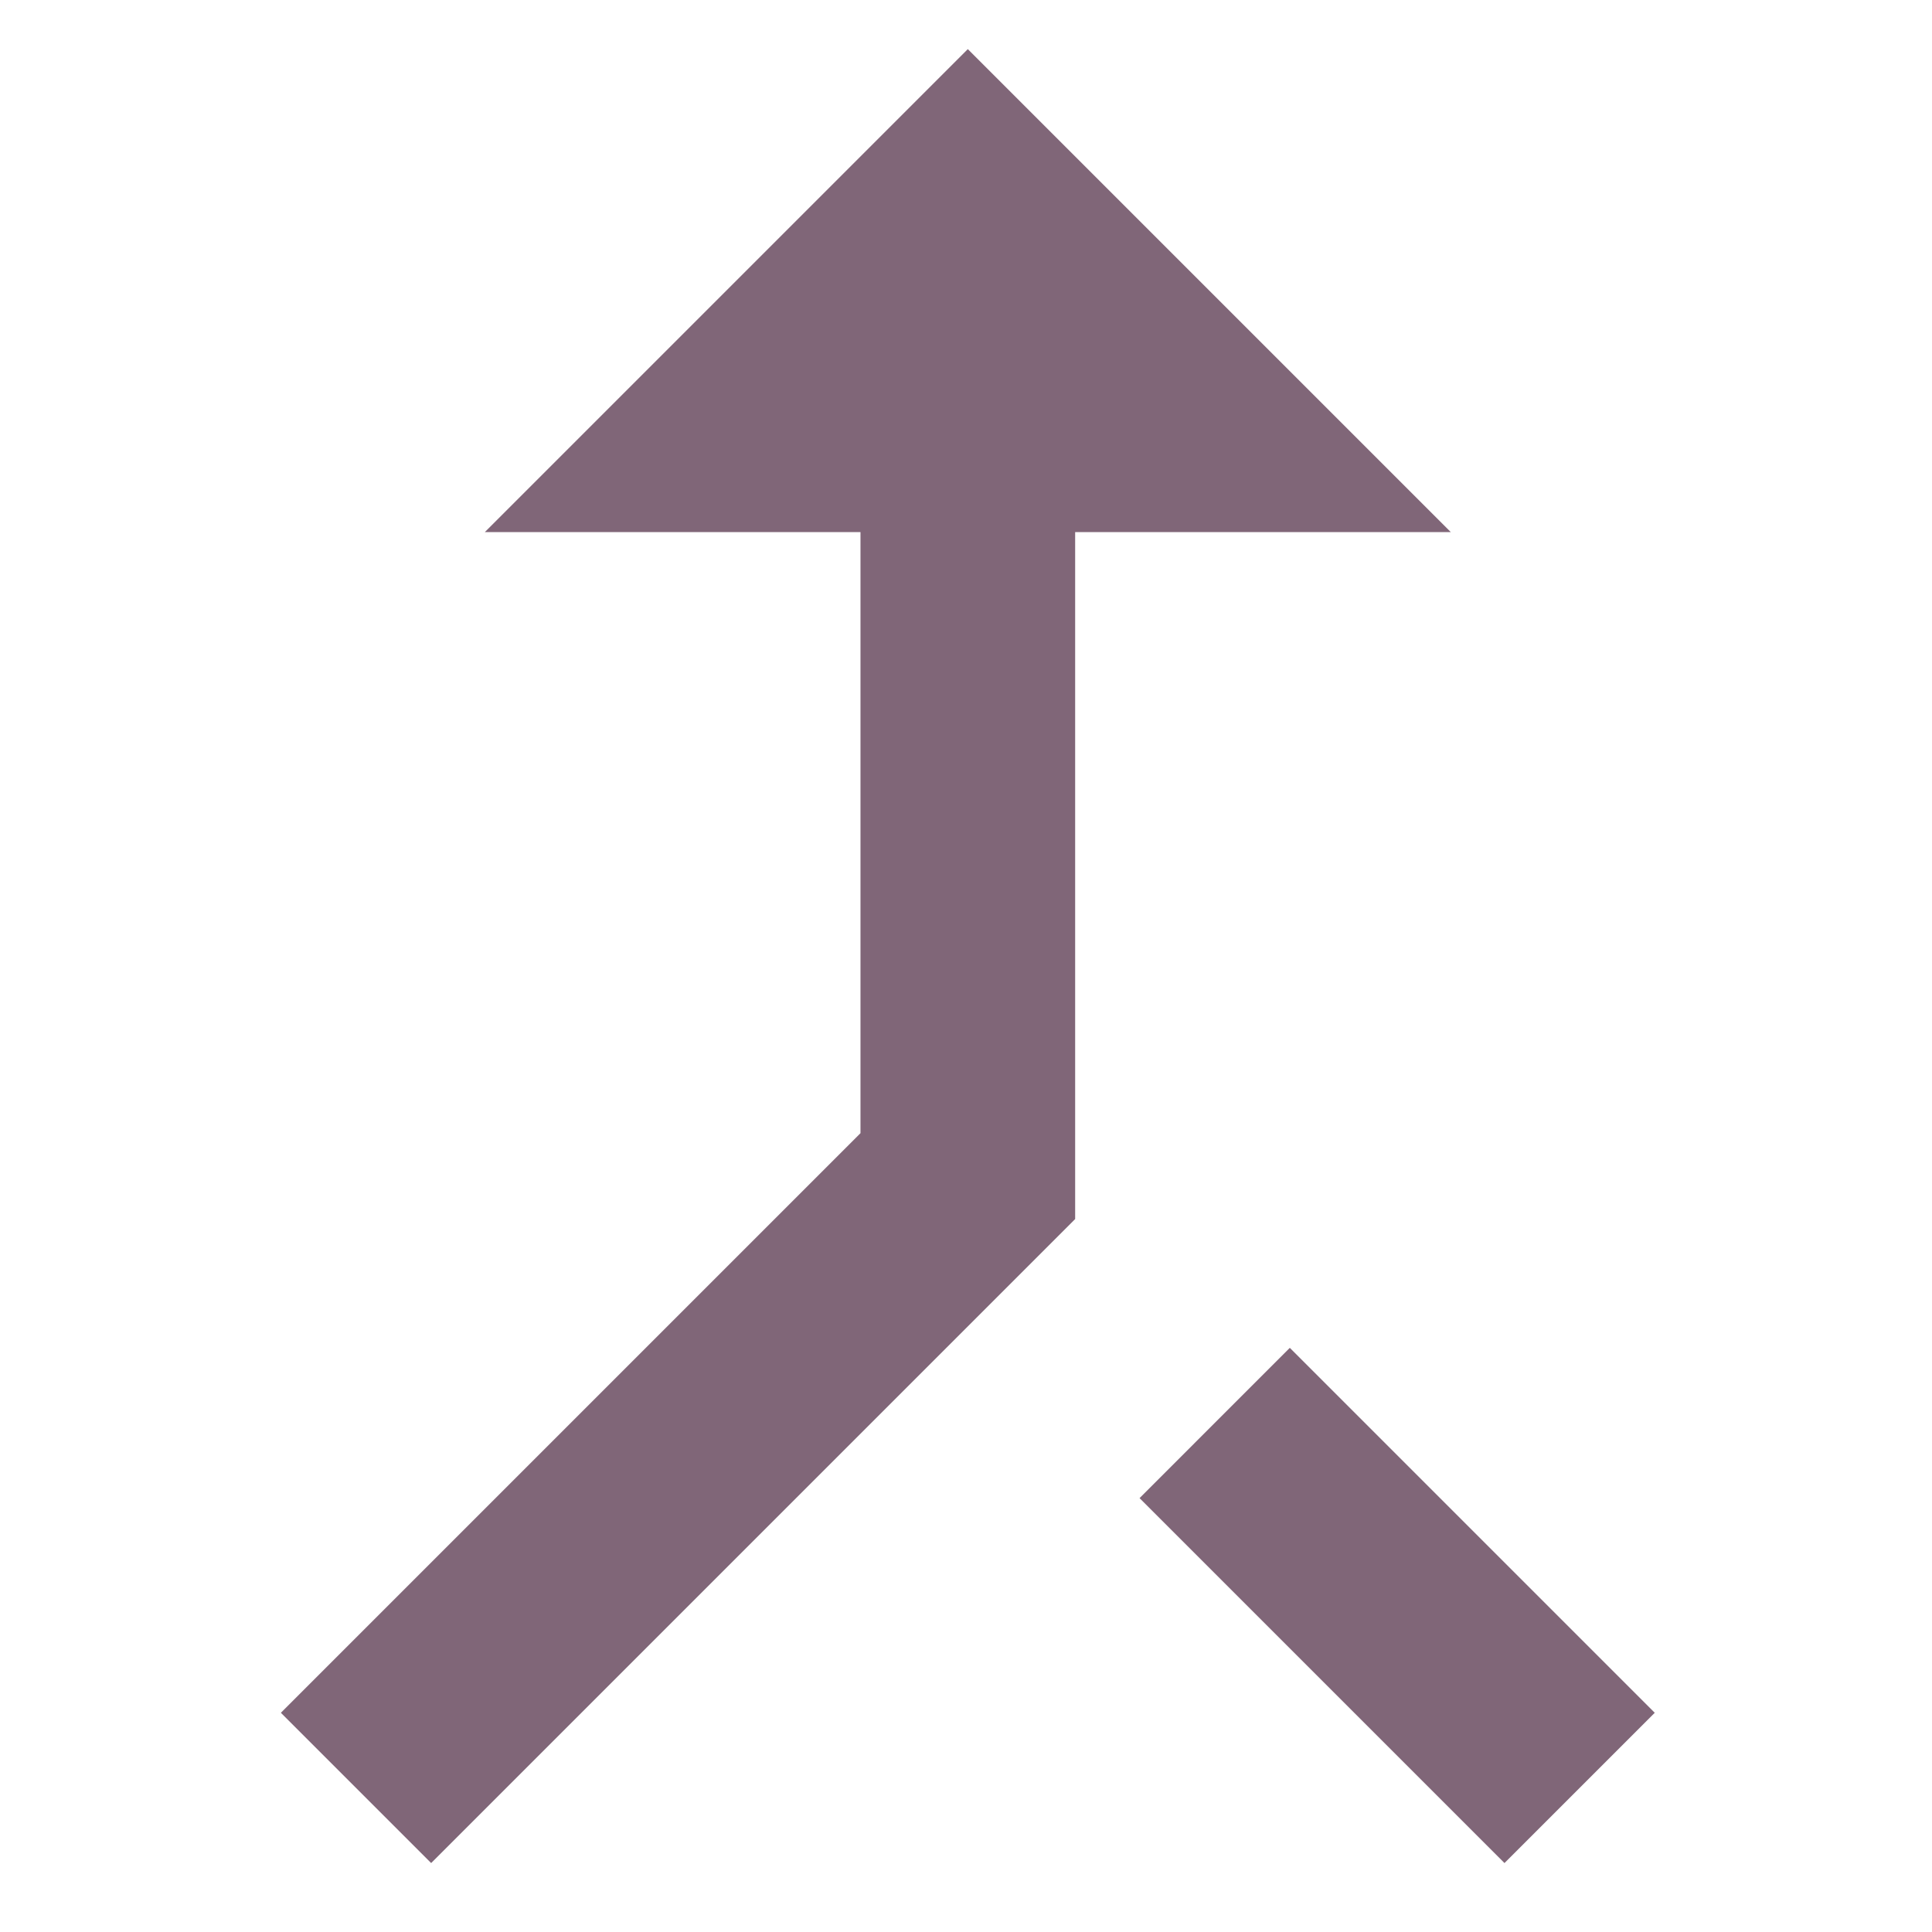
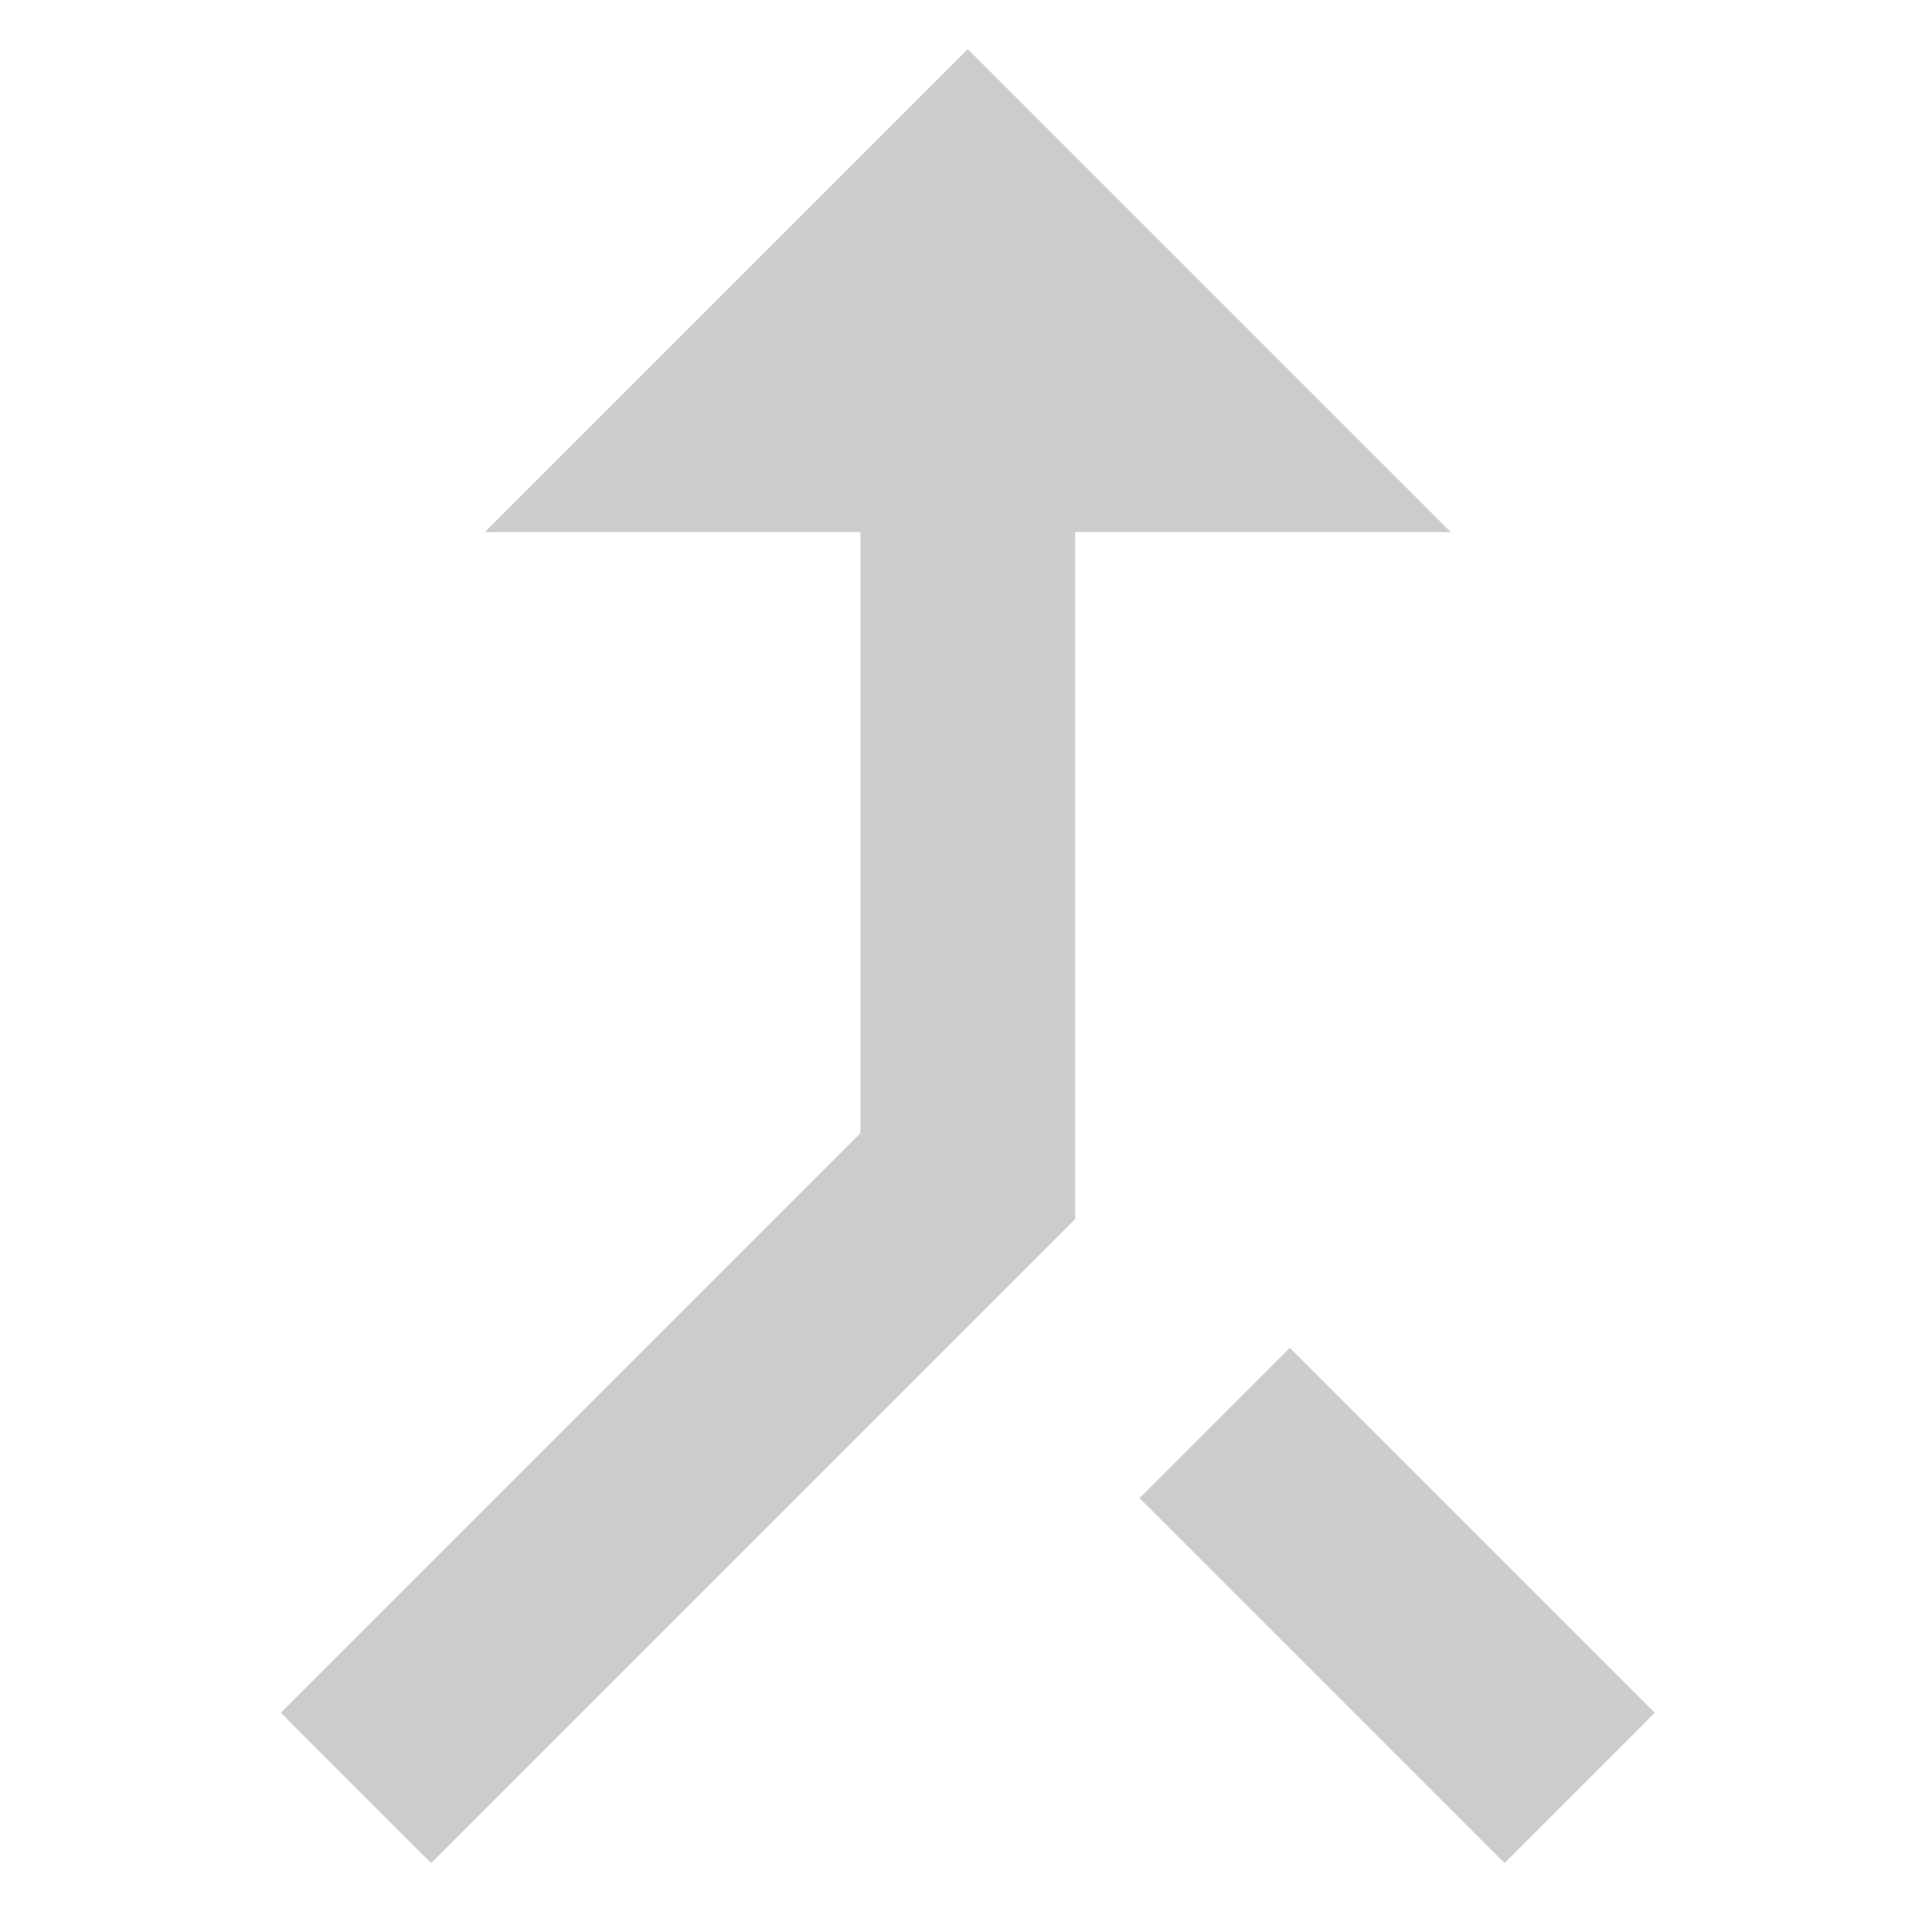
<svg xmlns="http://www.w3.org/2000/svg" height="18" version="1.1" viewBox="0 0 18 18" width="18" id="svg2">
  <defs id="defs8" />
-   <g id="Page-1" style="fill:#806678;fill-rule:evenodd;stroke:none;stroke-width:1;fill-opacity:1" transform="translate(2.516949,0.4576271)">
-     <g id="Icons-Communication" transform="translate(-129,0)" style="fill:#806678;fill-opacity:1">
-       <g id="call-merge" transform="translate(129.5,0.5)" style="fill:#806678;fill-opacity:1">
-         <path d="M 11,16.4 12.4,15 9,11.6 7.6,13 l 3.4,3.4 0,0 z M 1.5,4 5,4 5,9.6 -0.4,15 1,16.4 7,10.4 7,4 10.5,4 6,-0.5 1.5,4 l 0,0 z" id="Shape" style="fill:#806678;fill-opacity:1" />
+   <g id="Page-1" style="fill:#cccccc;fill-rule:evenodd;stroke:none;stroke-width:1;fill-opacity:1" transform="translate(2.516949,0.4576271)">
+     <g id="Icons-Communication" transform="translate(-129,0)" style="fill:#cccccc;fill-opacity:1">
+       <g id="call-merge" transform="translate(129.5,0.5)" style="fill:#cccccc;fill-opacity:1">
+         <path d="M 11,16.4 12.4,15 9,11.6 7.6,13 l 3.4,3.4 0,0 z M 1.5,4 5,4 5,9.6 -0.4,15 1,16.4 7,10.4 7,4 10.5,4 6,-0.5 1.5,4 l 0,0 z" id="Shape" style="fill:#cccccc;fill-opacity:1" />
      </g>
    </g>
  </g>
</svg>
